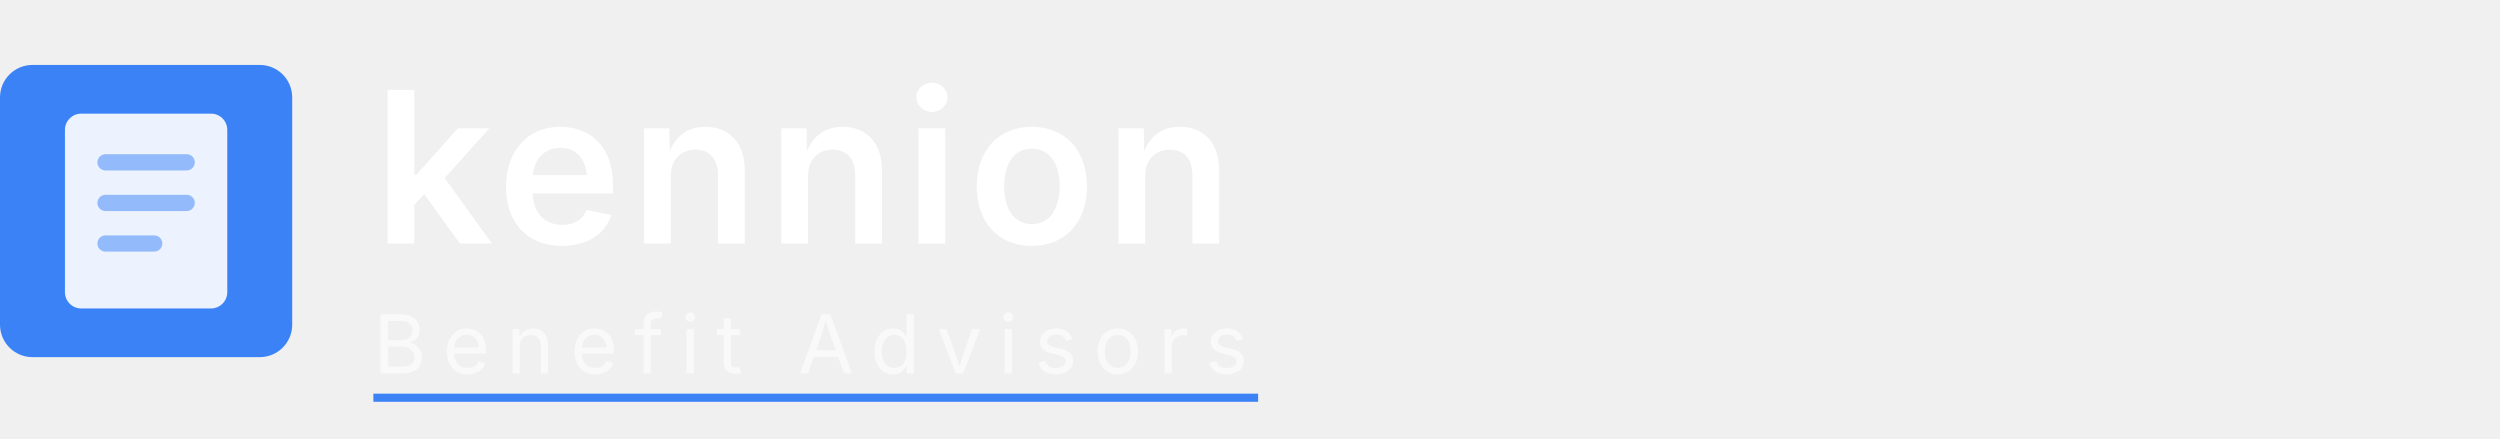
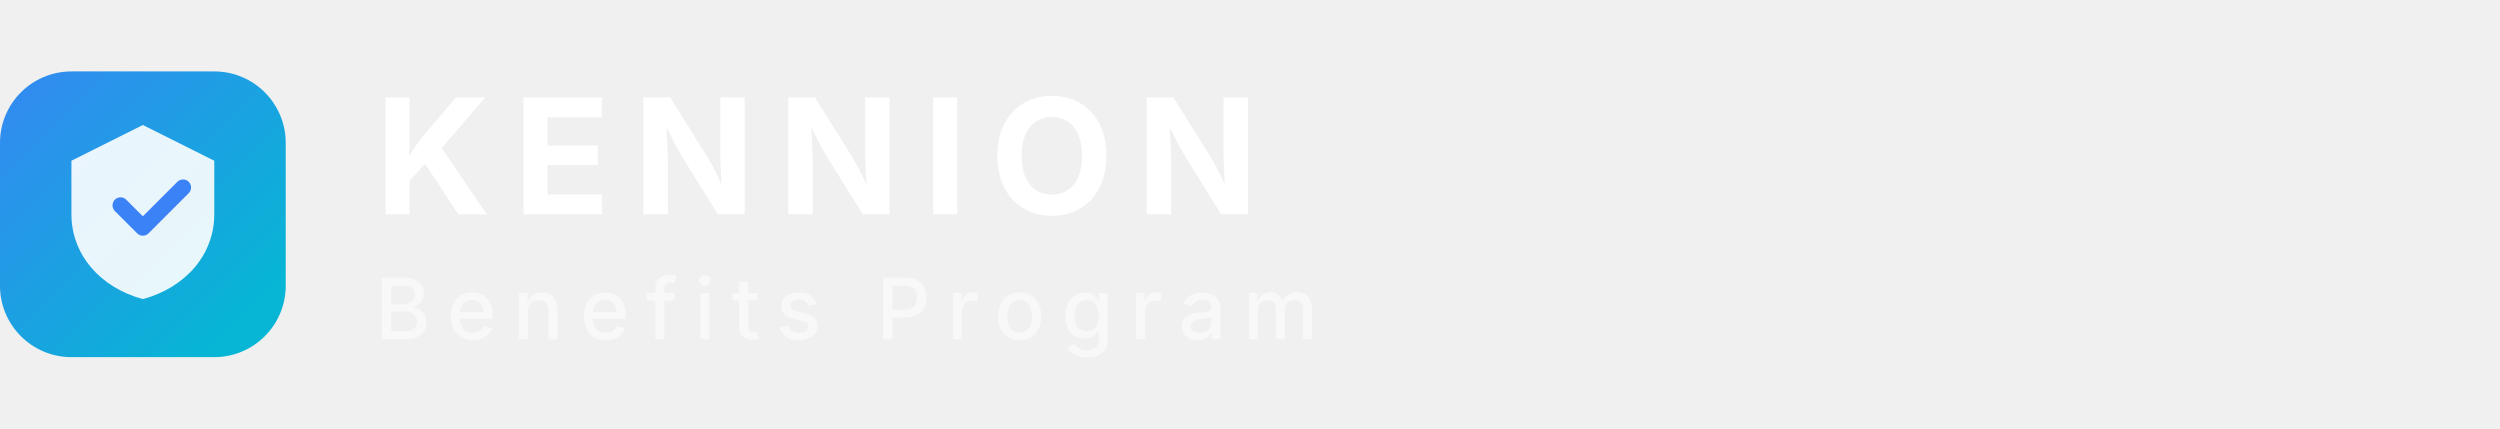
- <svg xmlns="http://www.w3.org/2000/svg" viewBox="0 0 308 54" fill="none">
-   <rect x="0" y="8" width="36" height="36" rx="4" fill="#3B82F6" />
-   <rect x="8" y="14" width="20" height="24" rx="2" fill="white" fill-opacity="0.9" />
-   <rect x="12" y="19" width="12" height="2" rx="1" fill="#3B82F6" fill-opacity="0.5" />
-   <rect x="12" y="24" width="12" height="2" rx="1" fill="#3B82F6" fill-opacity="0.5" />
-   <rect x="12" y="29" width="8" height="2" rx="1" fill="#3B82F6" fill-opacity="0.5" />
-   <text x="46" y="30" font-family="system-ui, -apple-system, sans-serif" font-size="26" font-weight="600" fill="white" letter-spacing="1">kennion</text>
-   <text x="46" y="46" font-family="system-ui, -apple-system, sans-serif" font-size="10" font-weight="400" fill="white" fill-opacity="0.6" letter-spacing="2">Benefit Advisors</text>
-   <line x1="46" y1="49" x2="155" y2="49" stroke="#3B82F6" stroke-width="1" />
+ <svg xmlns="http://www.w3.org/2000/svg" viewBox="0 0 280 48" fill="none">
+   <defs>
+     <linearGradient id="iconGrad" x1="0" y1="0" x2="32" y2="32" gradientUnits="userSpaceOnUse">
+       <stop offset="0%" stop-color="#3B82F6" />
+       <stop offset="100%" stop-color="#06B6D4" />
+     </linearGradient>
+   </defs>
+   <rect x="0" y="8" width="32" height="32" rx="8" fill="url(#iconGrad)" />
+   <path d="M16 14l8 4v6c0 4.5-3.2 8.2-8 9.5-4.8-1.3-8-5-8-9.5v-6l8-4z" fill="white" fill-opacity="0.9" />
+   <path d="M13.5 23l2.5 2.5 4.5-4.5" stroke="#3B82F6" stroke-width="1.8" stroke-linecap="round" stroke-linejoin="round" fill="none" />
+   <text x="42" y="24" font-family="system-ui, -apple-system, sans-serif" font-size="18" font-weight="700" fill="white" letter-spacing="2.5">KENNION</text>
+   <text x="42" y="38" font-family="system-ui, -apple-system, sans-serif" font-size="9.5" font-weight="500" fill="white" fill-opacity="0.5" letter-spacing="1.8">Benefits Program</text>
</svg>
